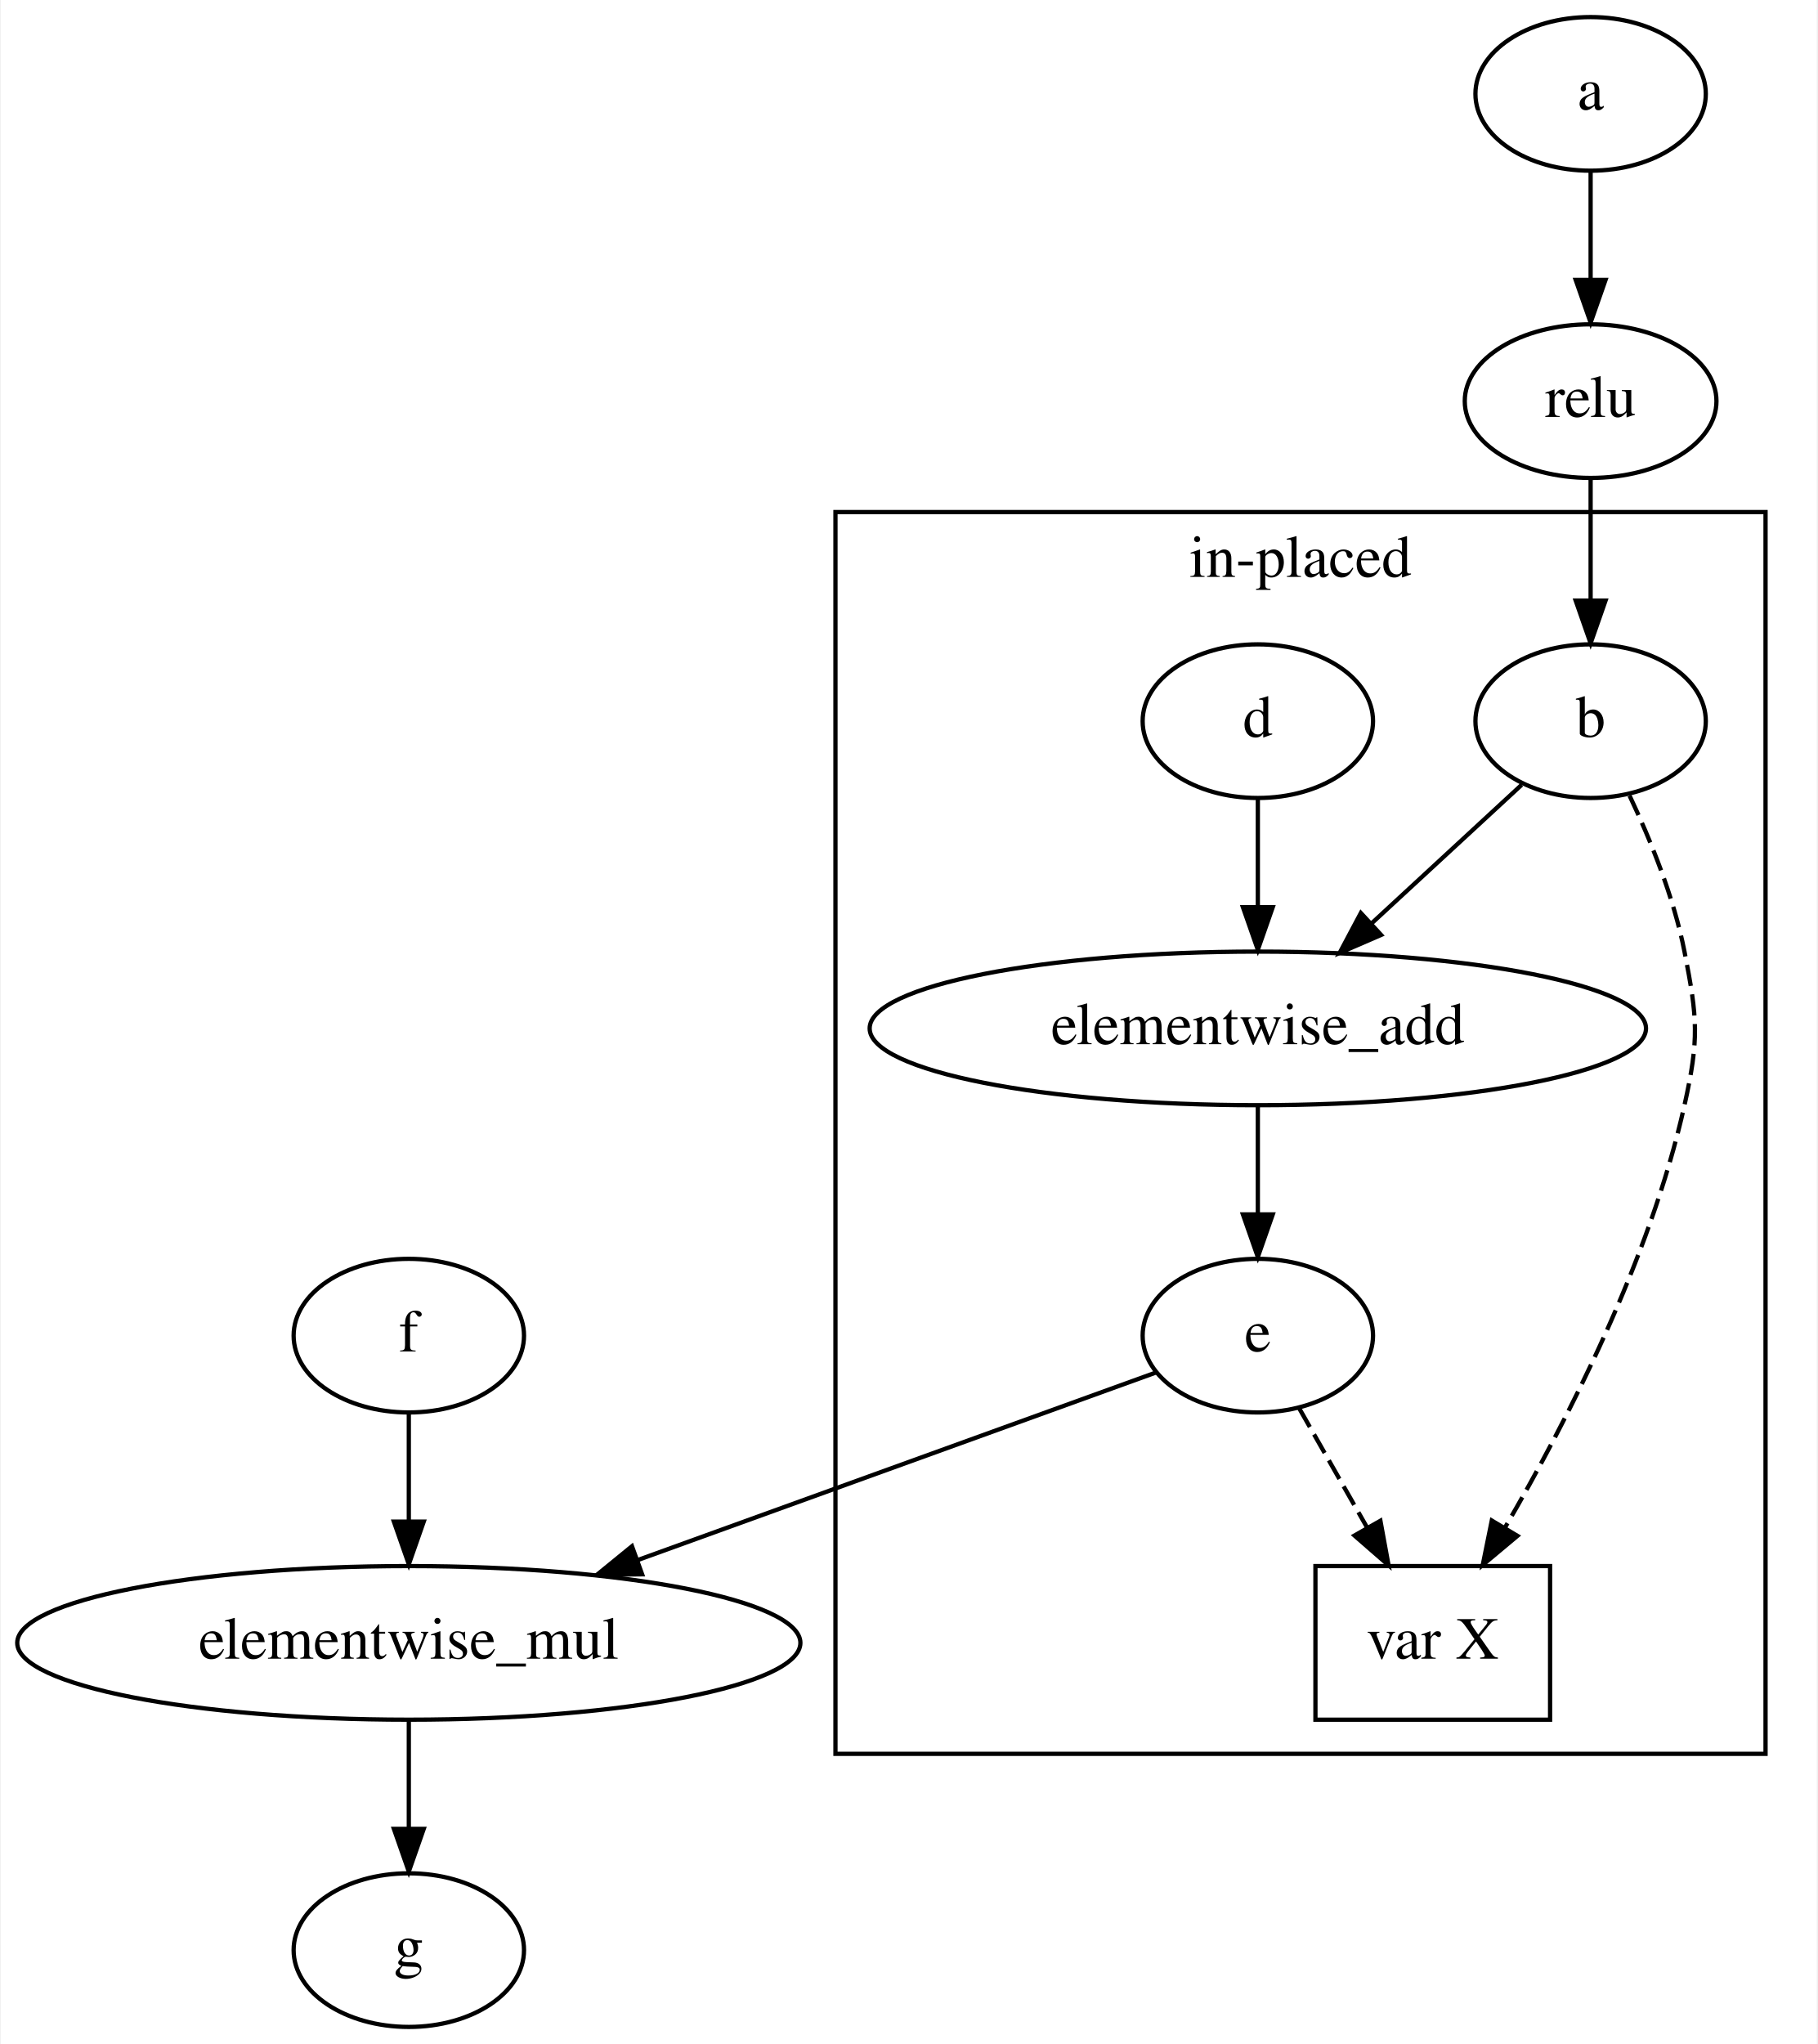
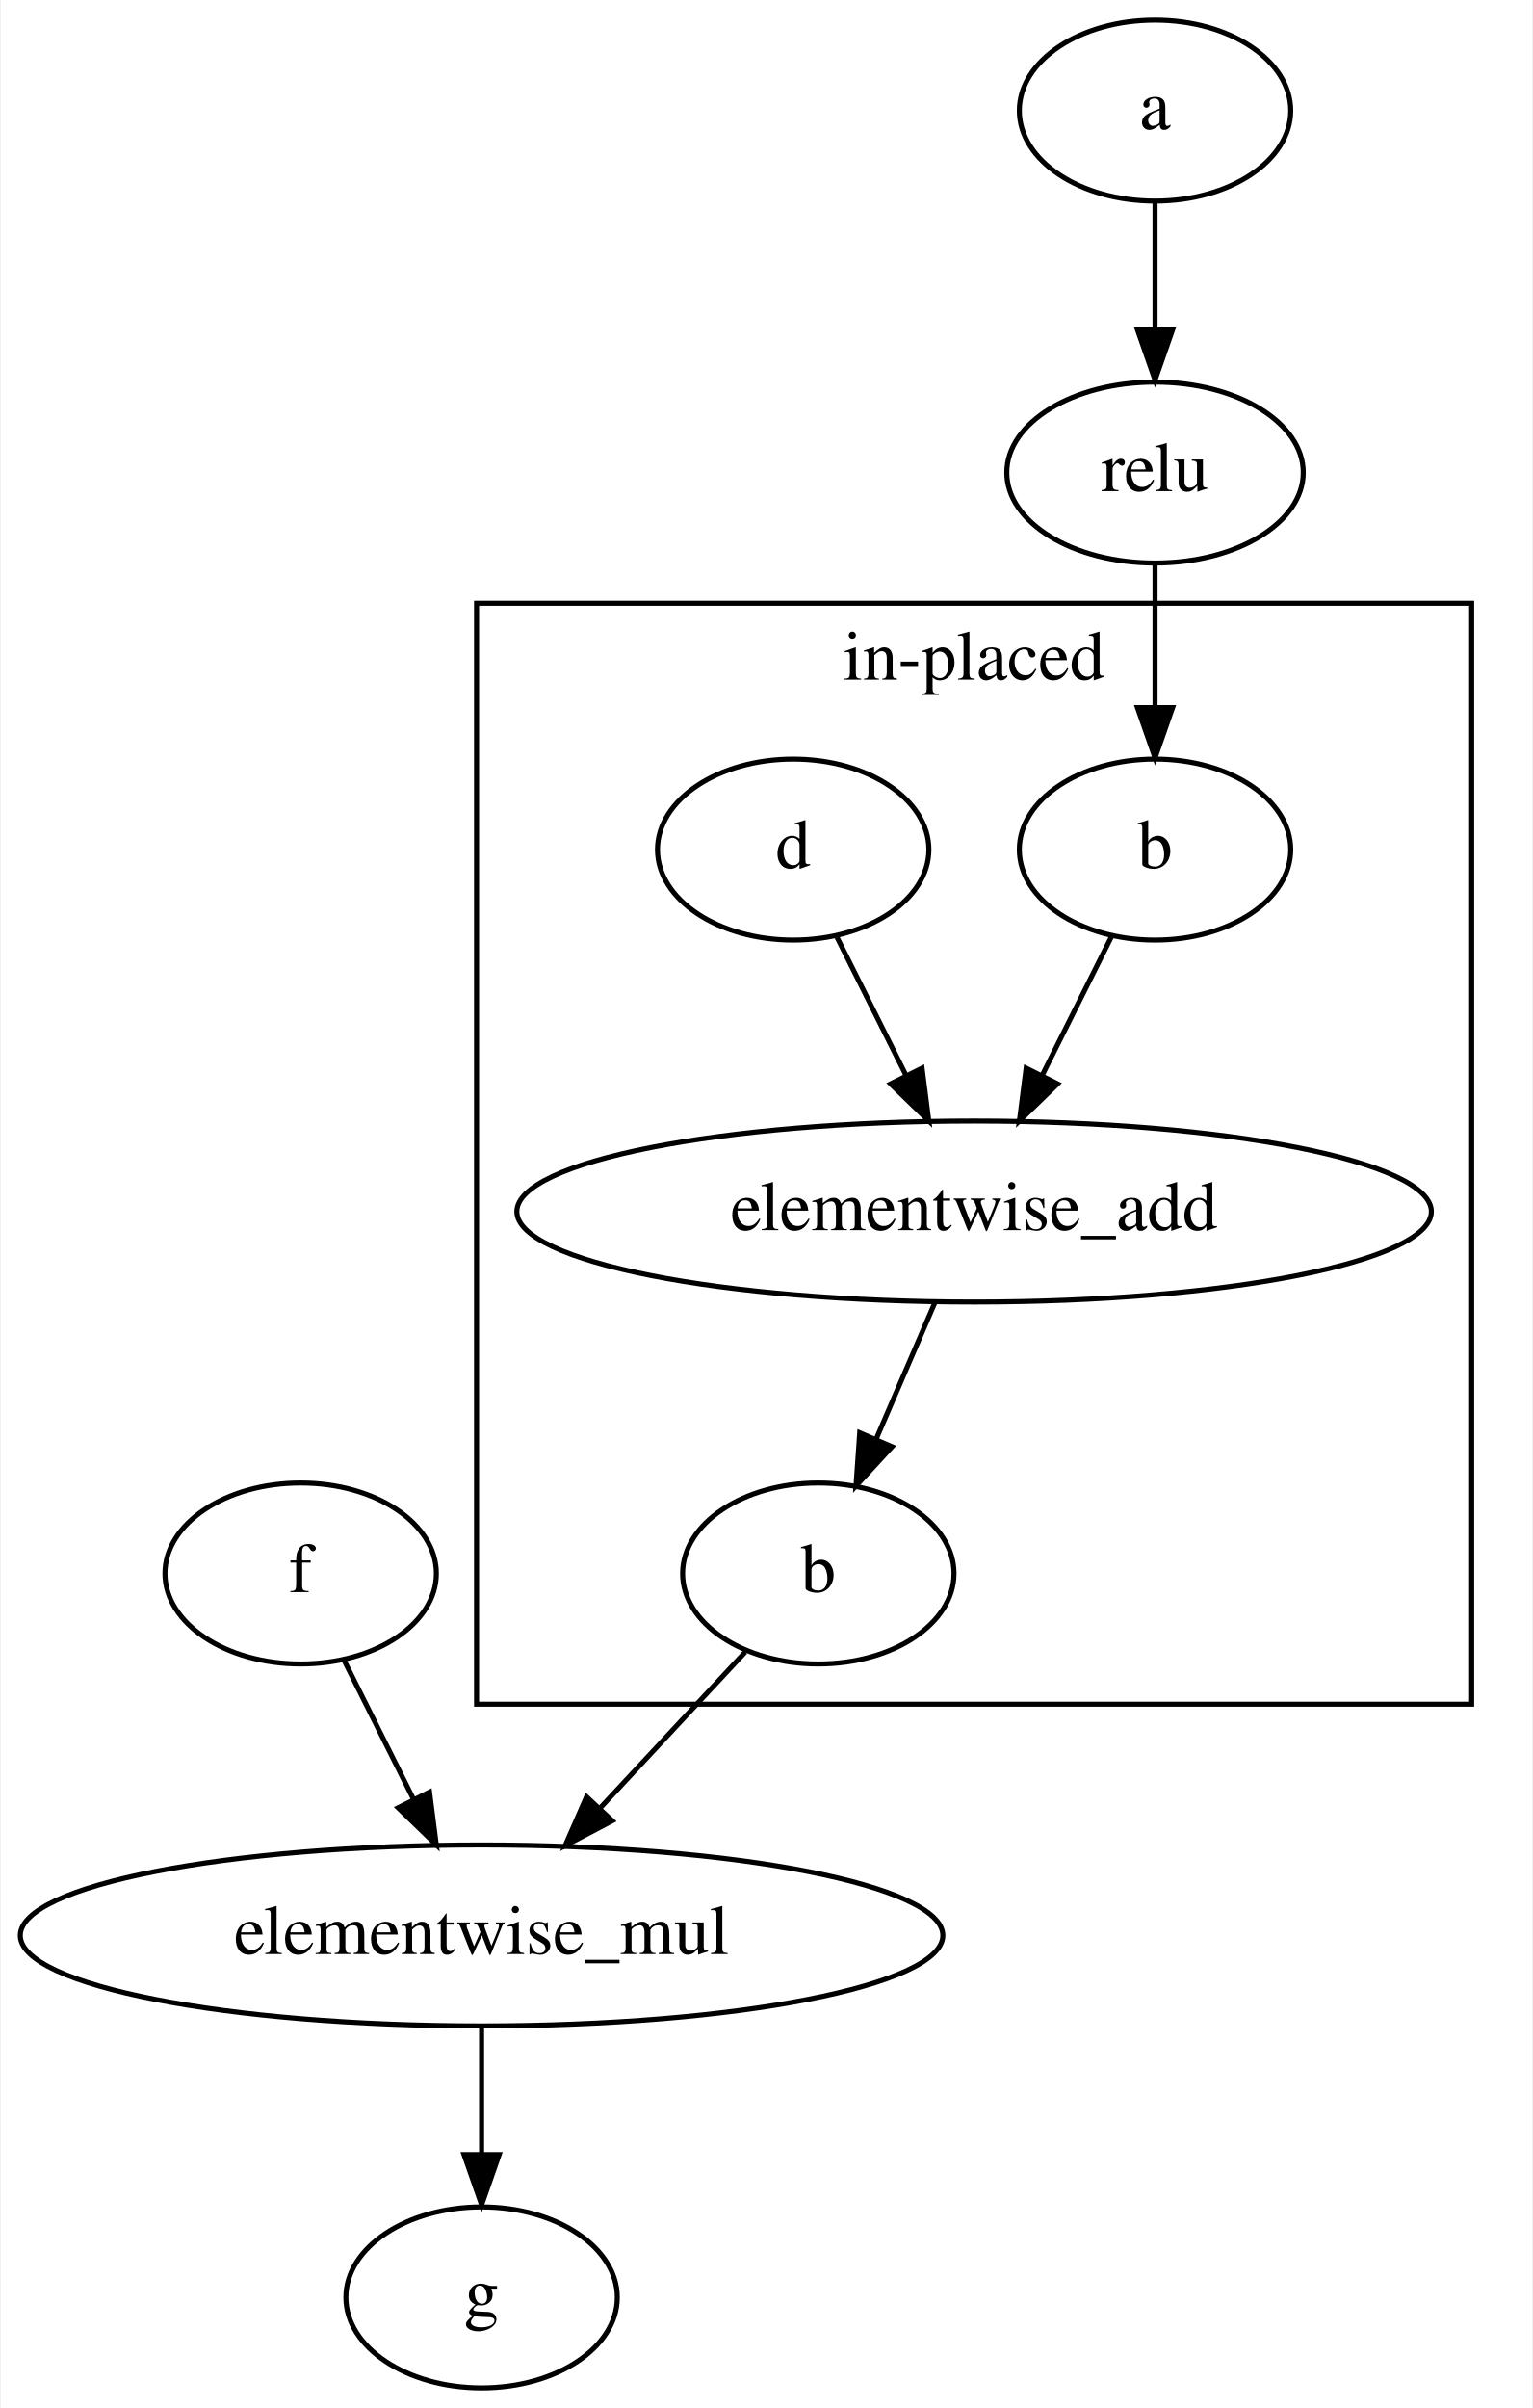
- <svg xmlns="http://www.w3.org/2000/svg" width="426pt" height="479pt" viewBox="0.00 0.00 425.64 479.00">
+ <svg xmlns="http://www.w3.org/2000/svg" width="305pt" height="479pt" viewBox="0.00 0.00 304.64 479.00">
  <g id="graph0" class="graph" transform="scale(1 1) rotate(0) translate(4 475)">
-     <polygon fill="#ffffff" stroke="transparent" points="-4,4 -4,-475 421.642,-475 421.642,4 -4,4" />
+     <polygon fill="#ffffff" stroke="transparent" points="-4,4 -4,-475 300.642,-475 300.642,4 -4,4" />
    <g id="clust1" class="cluster">
-       <polygon fill="none" stroke="#000000" points="191.642,-64 191.642,-355 409.642,-355 409.642,-64 191.642,-64" />
-       <text text-anchor="middle" x="300.642" y="-339.8" font-family="Times,serif" font-size="14.00" fill="#000000">in-placed</text>
+       <polygon fill="none" stroke="#000000" points="90.642,-136 90.642,-355 288.642,-355 288.642,-136 90.642,-136" />
+       <text text-anchor="middle" x="189.642" y="-339.8" font-family="Times,serif" font-size="14.00" fill="#000000">in-placed</text>
    </g>
    <g id="node1" class="node">
-       <ellipse fill="none" stroke="#000000" cx="368.642" cy="-381" rx="29.497" ry="18" />
-       <text text-anchor="middle" x="368.642" y="-377.3" font-family="Times,serif" font-size="14.00" fill="#000000">relu</text>
+       <ellipse fill="none" stroke="#000000" cx="225.642" cy="-381" rx="29.497" ry="18" />
+       <text text-anchor="middle" x="225.642" y="-377.3" font-family="Times,serif" font-size="14.00" fill="#000000">relu</text>
    </g>
    <g id="node5" class="node">
-       <ellipse fill="none" stroke="#000000" cx="368.642" cy="-306" rx="27" ry="18" />
-       <text text-anchor="middle" x="368.642" y="-302.3" font-family="Times,serif" font-size="14.00" fill="#000000">b</text>
+       <ellipse fill="none" stroke="#000000" cx="225.642" cy="-306" rx="27" ry="18" />
+       <text text-anchor="middle" x="225.642" y="-302.3" font-family="Times,serif" font-size="14.00" fill="#000000">b</text>
    </g>
    <g id="edge2" class="edge">
-       <path fill="none" stroke="#000000" d="M368.642,-362.845C368.642,-354.34 368.642,-344.008 368.642,-334.496" />
-       <polygon fill="#000000" stroke="#000000" points="372.142,-334.248 368.642,-324.248 365.142,-334.248 372.142,-334.248" />
+       <path fill="none" stroke="#000000" d="M225.642,-362.845C225.642,-354.34 225.642,-344.008 225.642,-334.496" />
+       <polygon fill="#000000" stroke="#000000" points="229.142,-334.248 225.642,-324.248 222.142,-334.248 229.142,-334.248" />
    </g>
    <g id="node2" class="node">
-       <ellipse fill="none" stroke="#000000" cx="290.642" cy="-234" rx="90.984" ry="18" />
-       <text text-anchor="middle" x="290.642" y="-230.3" font-family="Times,serif" font-size="14.00" fill="#000000">elementwise_add</text>
+       <ellipse fill="none" stroke="#000000" cx="189.642" cy="-234" rx="90.984" ry="18" />
+       <text text-anchor="middle" x="189.642" y="-230.3" font-family="Times,serif" font-size="14.00" fill="#000000">elementwise_add</text>
    </g>
    <g id="node6" class="node">
-       <ellipse fill="none" stroke="#000000" cx="290.642" cy="-162" rx="27" ry="18" />
-       <text text-anchor="middle" x="290.642" y="-158.3" font-family="Times,serif" font-size="14.00" fill="#000000">e</text>
+       <ellipse fill="none" stroke="#000000" cx="158.642" cy="-162" rx="27" ry="18" />
+       <text text-anchor="middle" x="158.642" y="-158.3" font-family="Times,serif" font-size="14.00" fill="#000000">b</text>
    </g>
    <g id="edge5" class="edge">
-       <path fill="none" stroke="#000000" d="M290.642,-215.831C290.642,-208.131 290.642,-198.974 290.642,-190.417" />
-       <polygon fill="#000000" stroke="#000000" points="294.142,-190.413 290.642,-180.413 287.142,-190.413 294.142,-190.413" />
+       <path fill="none" stroke="#000000" d="M181.819,-215.831C178.289,-207.632 174.048,-197.782 170.165,-188.762" />
+       <polygon fill="#000000" stroke="#000000" points="173.31,-187.218 166.141,-179.418 166.881,-189.987 173.31,-187.218" />
    </g>
    <g id="node3" class="node">
      <ellipse fill="none" stroke="#000000" cx="91.642" cy="-90" rx="91.784" ry="18" />
      <text text-anchor="middle" x="91.642" y="-86.3" font-family="Times,serif" font-size="14.00" fill="#000000">elementwise_mul</text>
    </g>
-     <g id="node10" class="node">
+     <g id="node9" class="node">
      <ellipse fill="none" stroke="#000000" cx="91.642" cy="-18" rx="27" ry="18" />
      <text text-anchor="middle" x="91.642" y="-14.3" font-family="Times,serif" font-size="14.00" fill="#000000">g</text>
    </g>
-     <g id="edge10" class="edge">
+     <g id="edge8" class="edge">
      <path fill="none" stroke="#000000" d="M91.642,-71.831C91.642,-64.131 91.642,-54.974 91.642,-46.417" />
      <polygon fill="#000000" stroke="#000000" points="95.142,-46.413 91.642,-36.413 88.142,-46.413 95.142,-46.413" />
    </g>
    <g id="node4" class="node">
-       <ellipse fill="none" stroke="#000000" cx="368.642" cy="-453" rx="27" ry="18" />
-       <text text-anchor="middle" x="368.642" y="-449.3" font-family="Times,serif" font-size="14.00" fill="#000000">a</text>
+       <ellipse fill="none" stroke="#000000" cx="225.642" cy="-453" rx="27" ry="18" />
+       <text text-anchor="middle" x="225.642" y="-449.3" font-family="Times,serif" font-size="14.00" fill="#000000">a</text>
    </g>
    <g id="edge1" class="edge">
-       <path fill="none" stroke="#000000" d="M368.642,-434.831C368.642,-427.131 368.642,-417.974 368.642,-409.417" />
-       <polygon fill="#000000" stroke="#000000" points="372.142,-409.413 368.642,-399.413 365.142,-409.413 372.142,-409.413" />
+       <path fill="none" stroke="#000000" d="M225.642,-434.831C225.642,-427.131 225.642,-417.974 225.642,-409.417" />
+       <polygon fill="#000000" stroke="#000000" points="229.142,-409.413 225.642,-399.413 222.142,-409.413 229.142,-409.413" />
    </g>
    <g id="edge3" class="edge">
-       <path fill="none" stroke="#000000" d="M352.48,-291.082C342.304,-281.688 328.925,-269.339 317.215,-258.529" />
-       <polygon fill="#000000" stroke="#000000" points="319.534,-255.906 309.812,-251.695 314.786,-261.05 319.534,-255.906" />
+       <path fill="none" stroke="#000000" d="M216.927,-288.571C212.819,-280.354 207.822,-270.361 203.233,-261.182" />
+       <polygon fill="#000000" stroke="#000000" points="206.255,-259.4 198.652,-252.021 199.994,-262.53 206.255,-259.4" />
+     </g>
+     <g id="edge6" class="edge">
+       <path fill="none" stroke="#000000" d="M144.104,-146.377C135.701,-137.347 124.924,-125.765 115.326,-115.451" />
+       <polygon fill="#000000" stroke="#000000" points="117.65,-112.811 108.275,-107.874 112.525,-117.579 117.65,-112.811" />
+     </g>
+     <g id="node7" class="node">
+       <ellipse fill="none" stroke="#000000" cx="153.642" cy="-306" rx="27" ry="18" />
+       <text text-anchor="middle" x="153.642" y="-302.3" font-family="Times,serif" font-size="14.00" fill="#000000">d</text>
+     </g>
+     <g id="edge4" class="edge">
+       <path fill="none" stroke="#000000" d="M162.357,-288.571C166.465,-280.354 171.462,-270.361 176.051,-261.182" />
+       <polygon fill="#000000" stroke="#000000" points="179.29,-262.53 180.632,-252.021 173.029,-259.4 179.29,-262.53" />
    </g>
    <g id="node8" class="node">
-       <polygon fill="none" stroke="#000000" points="359.142,-108 304.142,-108 304.142,-72 359.142,-72 359.142,-108" />
-       <text text-anchor="middle" x="331.642" y="-86.3" font-family="Times,serif" font-size="14.00" fill="#000000">var X</text>
-     </g>
-     <g id="edge6" class="edge">
-       <path fill="none" stroke="#000000" stroke-dasharray="5,2" d="M377.774,-288.537C382.651,-278.216 388.151,-264.716 390.642,-252 393.718,-236.298 394.117,-231.618 390.642,-216 382.593,-179.831 363.005,-141.766 348.597,-117.064" />
-       <polygon fill="#000000" stroke="#000000" points="351.49,-115.081 343.364,-108.283 345.477,-118.665 351.49,-115.081" />
-     </g>
-     <g id="edge8" class="edge">
-       <path fill="none" stroke="#000000" d="M266.638,-153.315C236.746,-142.5 184.802,-123.706 145.248,-109.395" />
-       <polygon fill="#000000" stroke="#000000" points="146.33,-106.065 135.736,-105.954 143.949,-112.647 146.33,-106.065" />
+       <ellipse fill="none" stroke="#000000" cx="55.642" cy="-162" rx="27" ry="18" />
+       <text text-anchor="middle" x="55.642" y="-158.3" font-family="Times,serif" font-size="14.00" fill="#000000">f</text>
    </g>
    <g id="edge7" class="edge">
-       <path fill="none" stroke="#000000" stroke-dasharray="5,2" d="M300.358,-144.937C305.082,-136.641 310.875,-126.469 316.186,-117.143" />
-       <polygon fill="#000000" stroke="#000000" points="319.372,-118.621 321.279,-108.199 313.289,-115.157 319.372,-118.621" />
-     </g>
-     <g id="node7" class="node">
-       <ellipse fill="none" stroke="#000000" cx="290.642" cy="-306" rx="27" ry="18" />
-       <text text-anchor="middle" x="290.642" y="-302.3" font-family="Times,serif" font-size="14.00" fill="#000000">d</text>
-     </g>
-     <g id="edge4" class="edge">
-       <path fill="none" stroke="#000000" d="M290.642,-287.831C290.642,-280.131 290.642,-270.974 290.642,-262.417" />
-       <polygon fill="#000000" stroke="#000000" points="294.142,-262.413 290.642,-252.413 287.142,-262.413 294.142,-262.413" />
-     </g>
-     <g id="node9" class="node">
-       <ellipse fill="none" stroke="#000000" cx="91.642" cy="-162" rx="27" ry="18" />
-       <text text-anchor="middle" x="91.642" y="-158.3" font-family="Times,serif" font-size="14.00" fill="#000000">f</text>
-     </g>
-     <g id="edge9" class="edge">
-       <path fill="none" stroke="#000000" d="M91.642,-143.831C91.642,-136.131 91.642,-126.974 91.642,-118.417" />
-       <polygon fill="#000000" stroke="#000000" points="95.142,-118.413 91.642,-108.413 88.142,-118.413 95.142,-118.413" />
+       <path fill="none" stroke="#000000" d="M64.356,-144.571C68.465,-136.354 73.462,-126.361 78.051,-117.182" />
+       <polygon fill="#000000" stroke="#000000" points="81.29,-118.53 82.632,-108.021 75.029,-115.4 81.29,-118.53" />
    </g>
  </g>
</svg>
